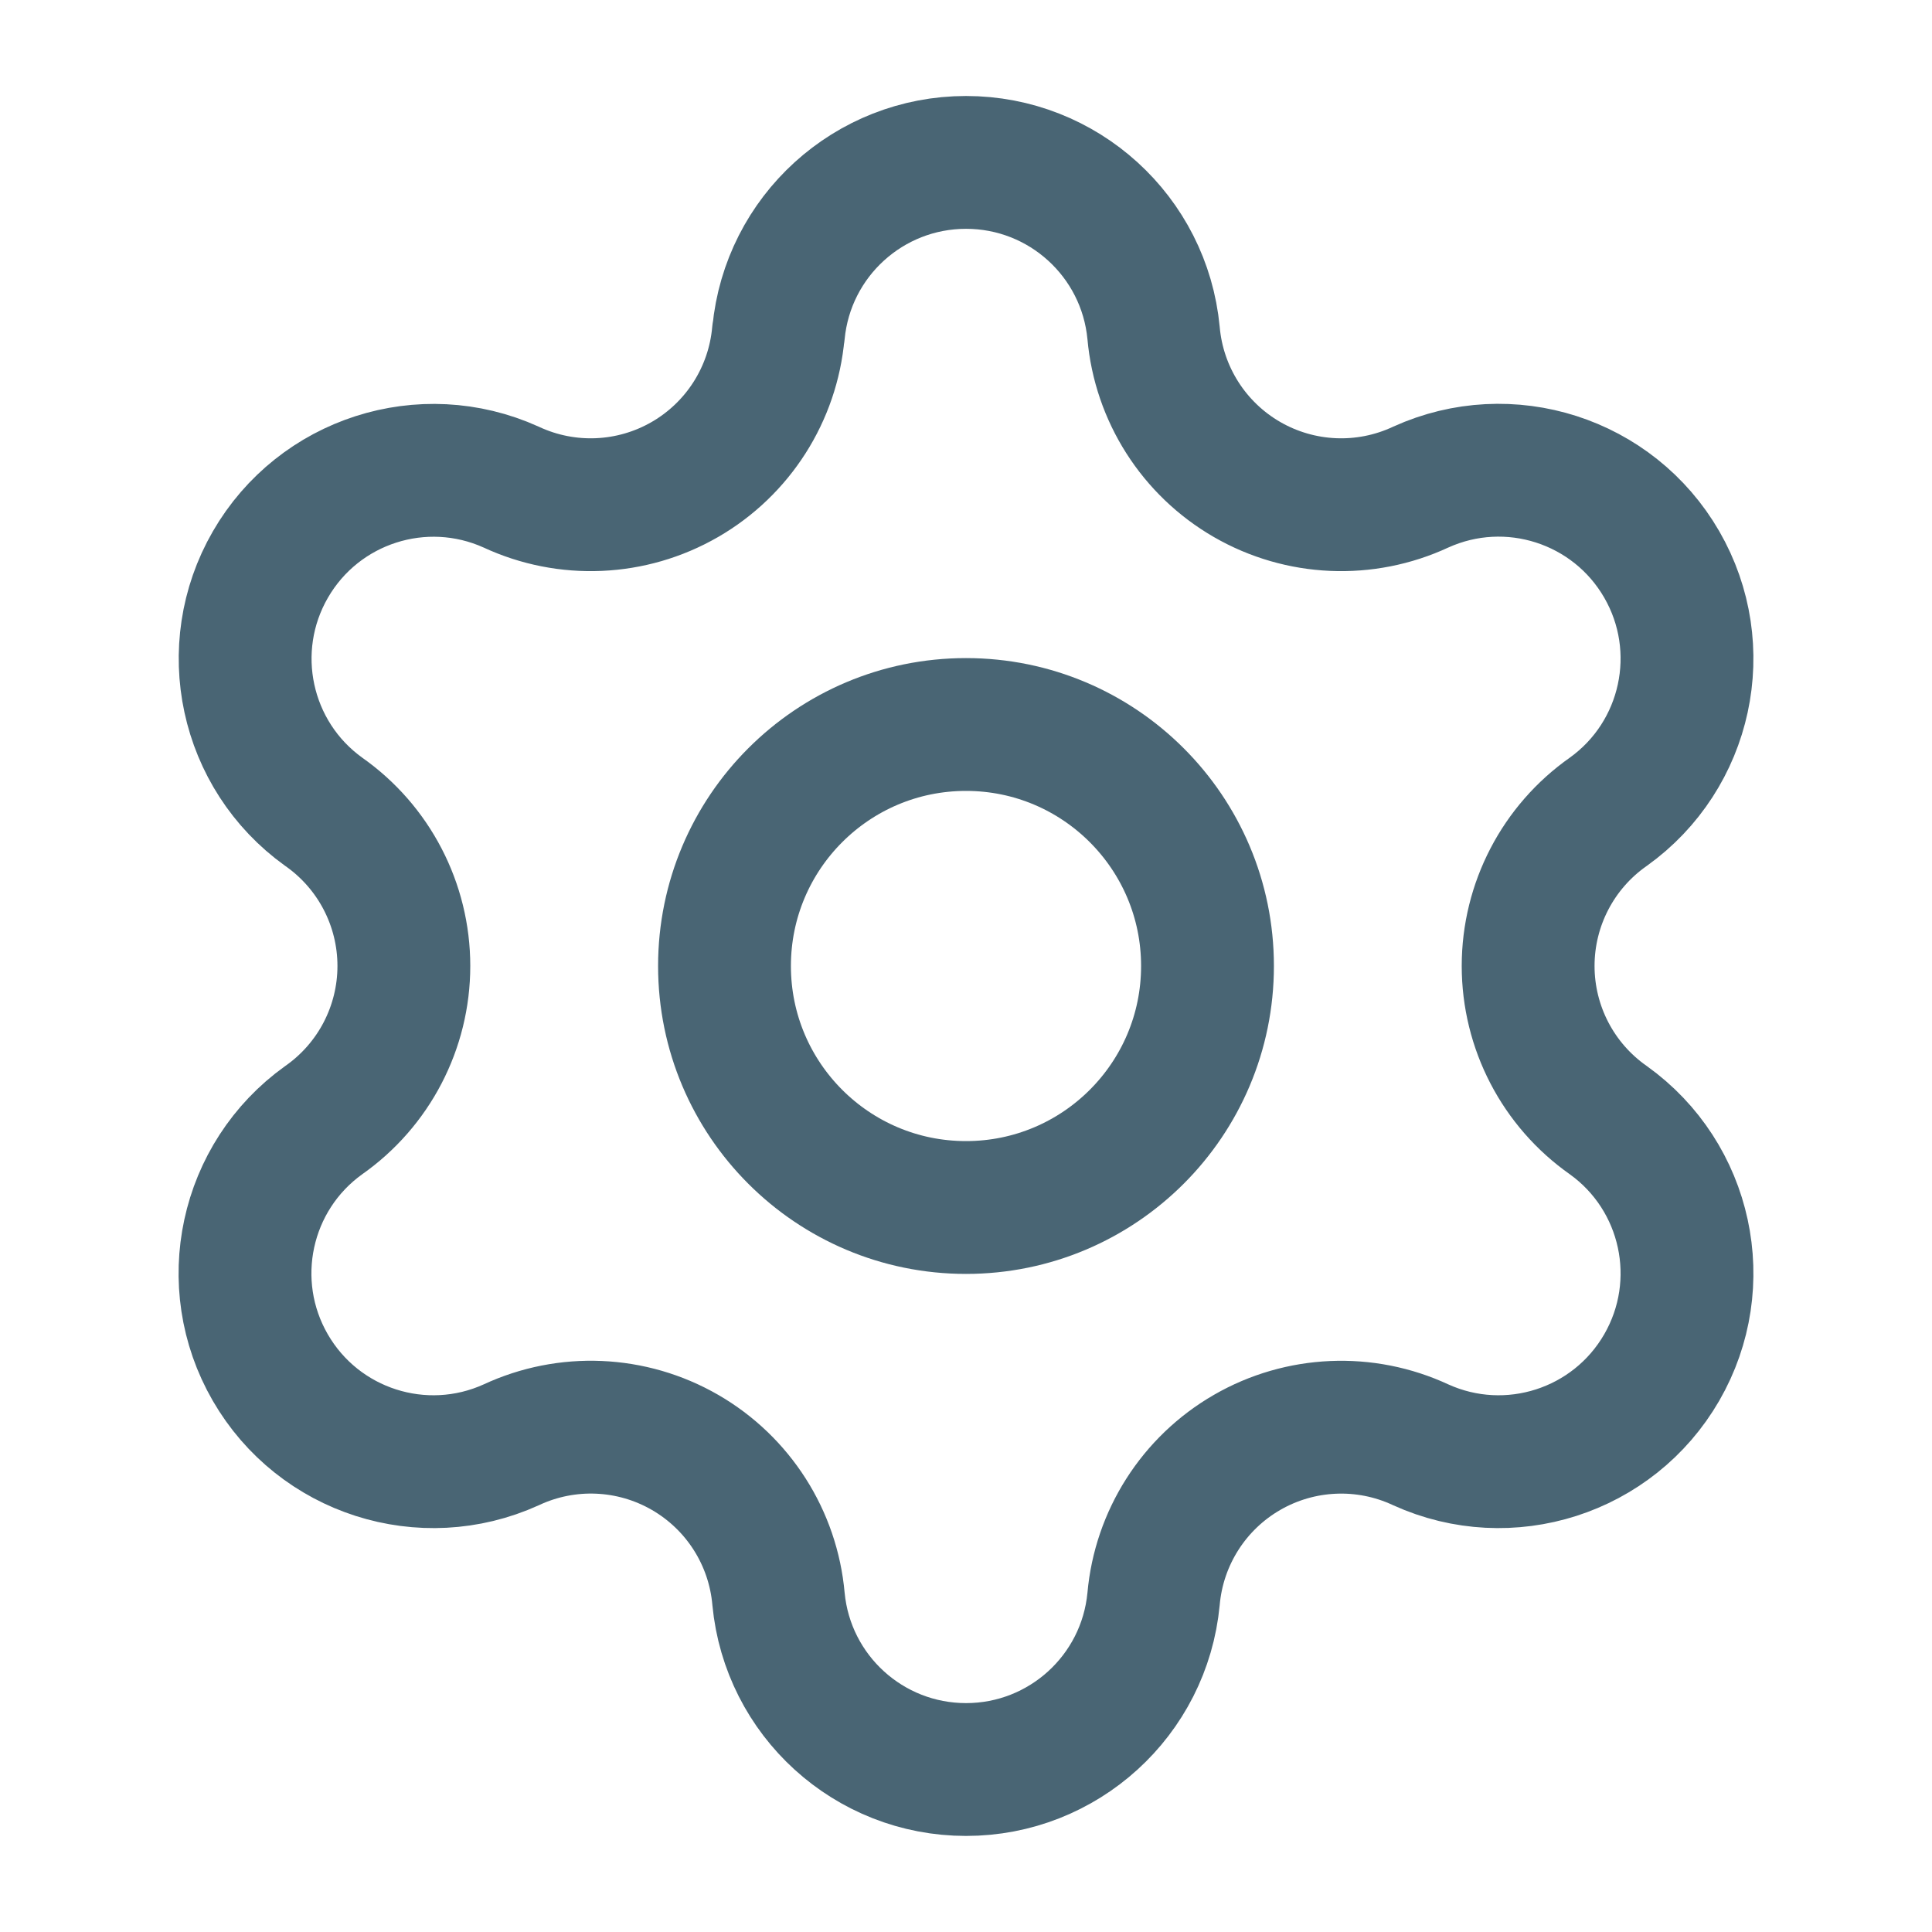
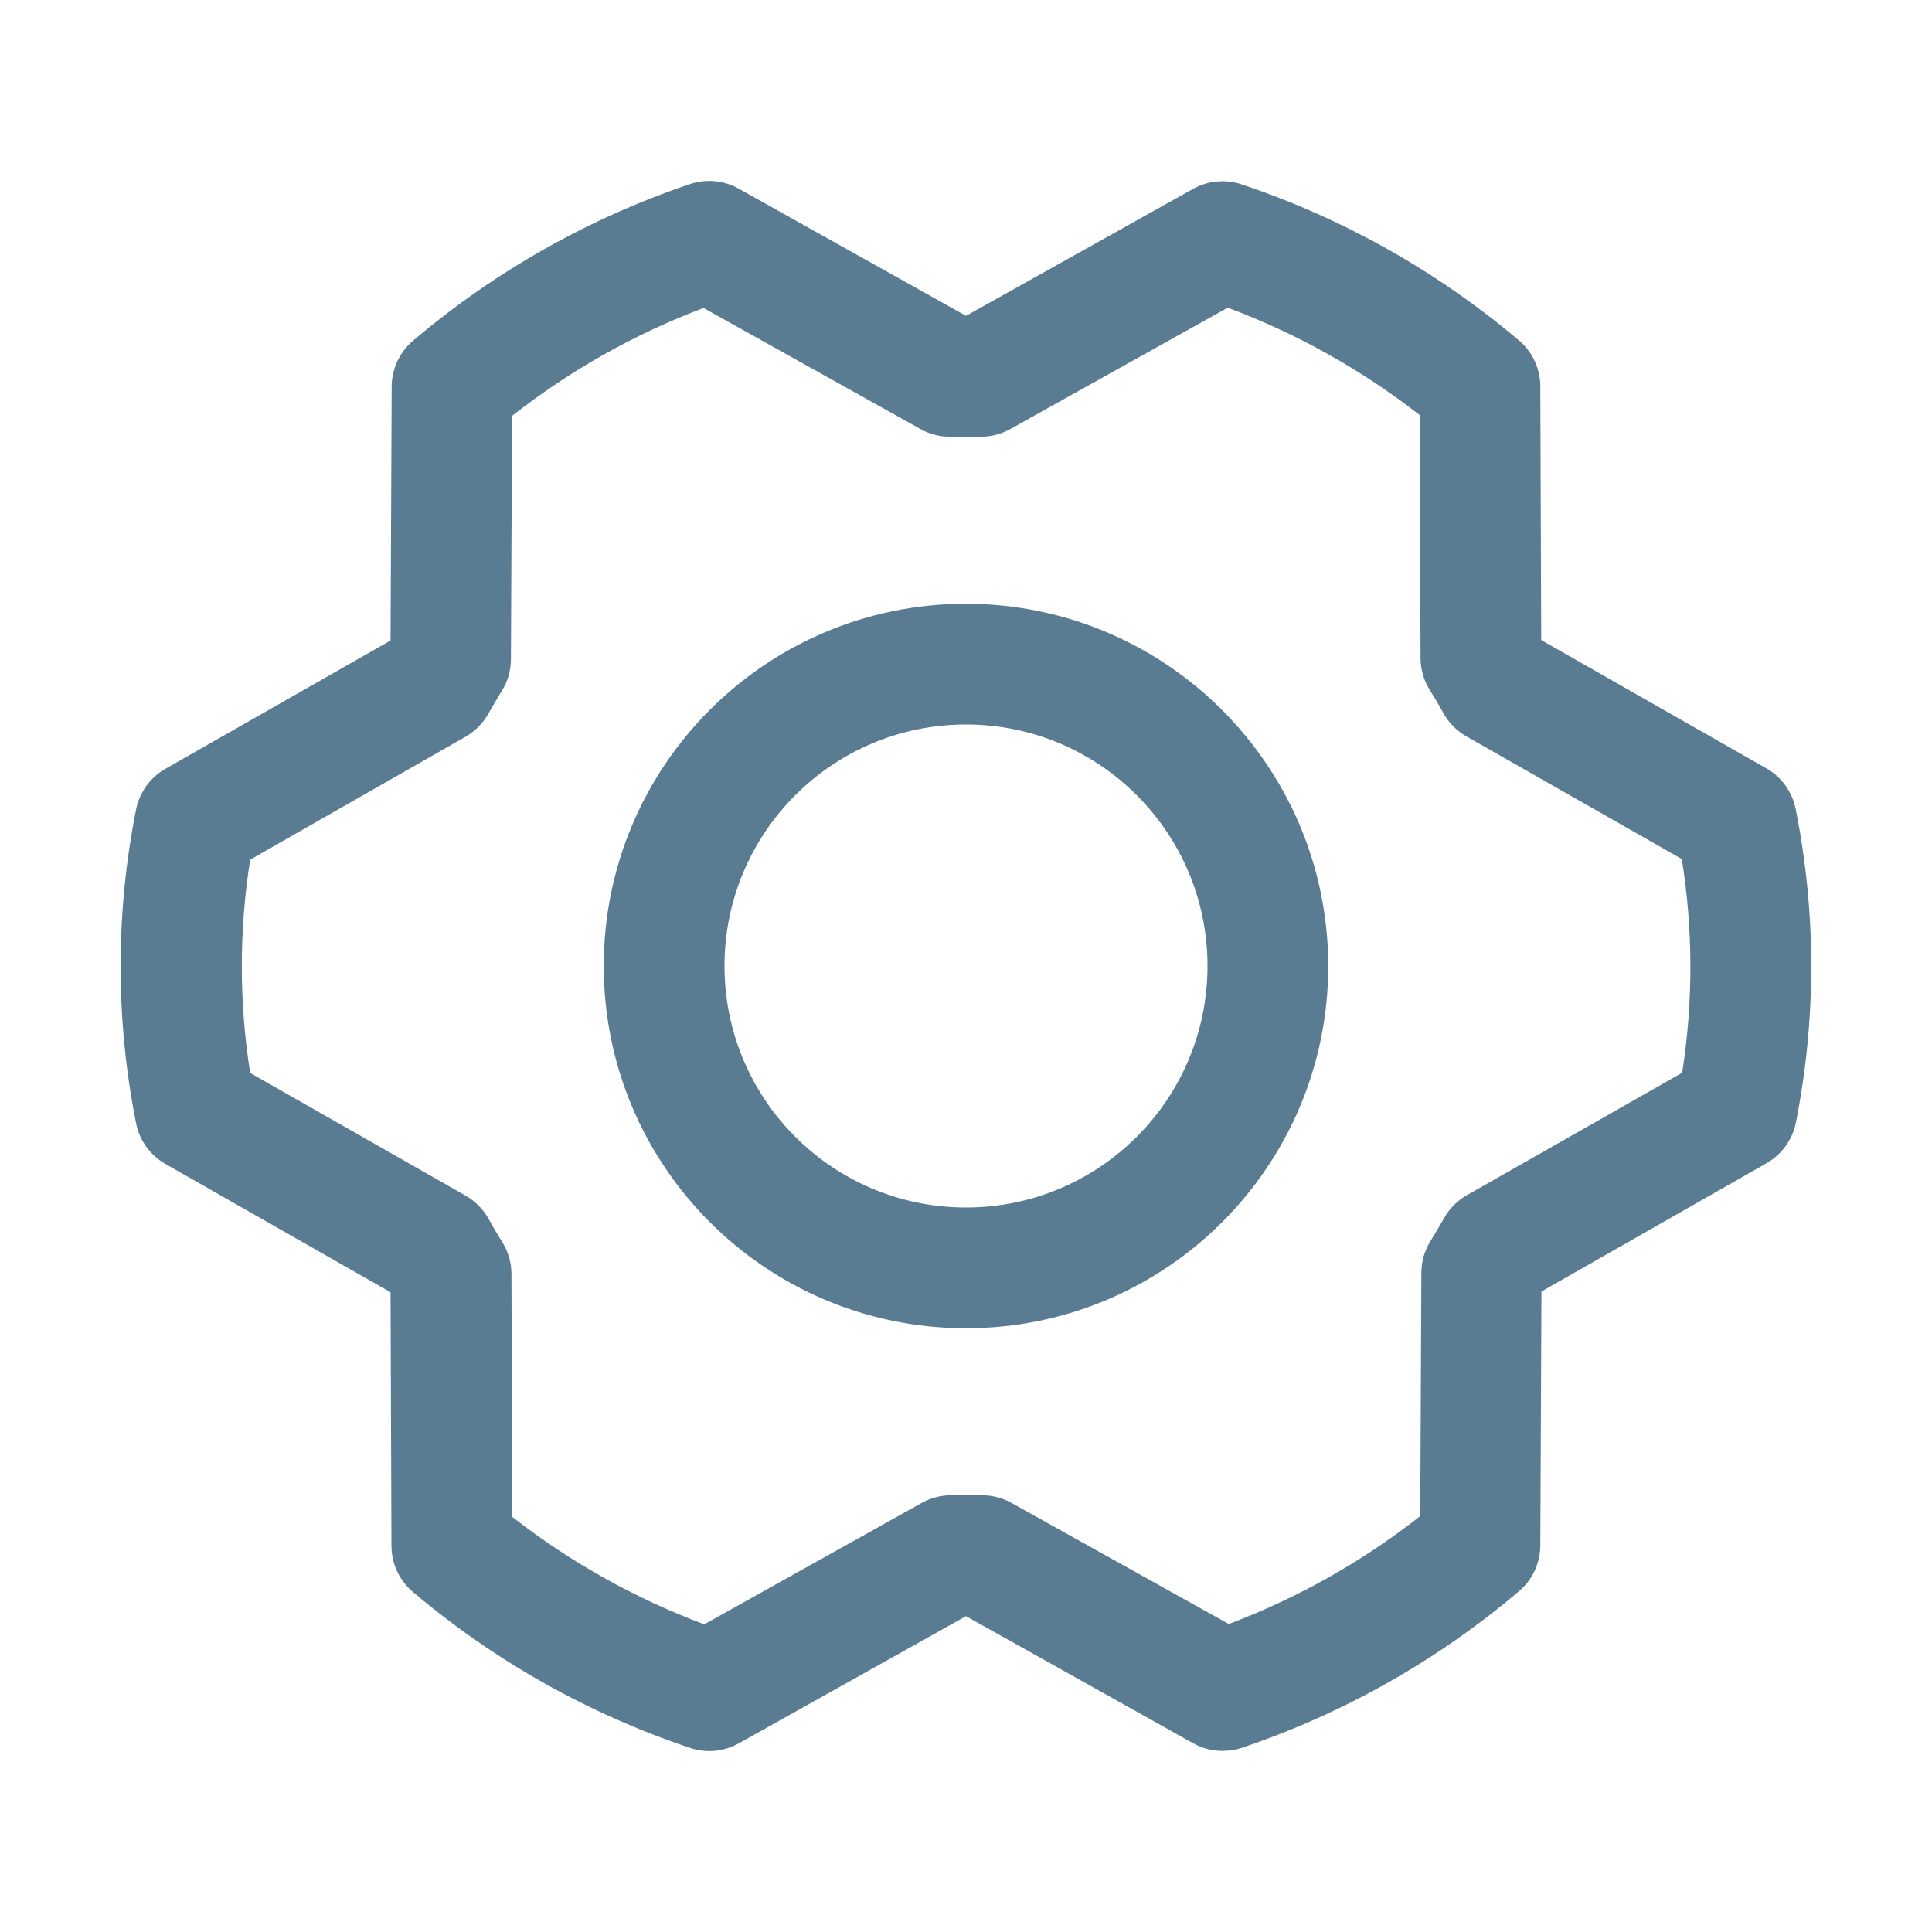
- <svg xmlns="http://www.w3.org/2000/svg" width="24" height="24" viewBox="0 0 24 24" fill="none" stroke="#496574" stroke-width="1.65" stroke-linecap="round" stroke-linejoin="round">
-   <path d="M9.671 4.136a2.34 2.34 0 0 1 4.659 0 2.34 2.34 0 0 0 3.319 1.915 2.34 2.34 0 0 1 2.33 4.033 2.34 2.34 0 0 0 0 3.831 2.34 2.34 0 0 1-2.33 4.033 2.34 2.34 0 0 0-3.319 1.915 2.34 2.34 0 0 1-4.659 0 2.34 2.34 0 0 0-3.32-1.915 2.34 2.34 0 0 1-2.33-4.033 2.34 2.34 0 0 0 0-3.831A2.34 2.34 0 0 1 6.35 6.051a2.34 2.34 0 0 0 3.319-1.915" />
-   <circle cx="12" cy="12" r="3" />
+ <svg xmlns="http://www.w3.org/2000/svg" width="22" height="22" viewBox="0 0 256 256" fill="#597c92">
+   <path d="M128,80a48,48,0,1,0,48,48A48.05,48.05,0,0,0,128,80Zm0,80a32,32,0,1,1,32-32A32,32,0,0,1,128,160Zm109.94-52.79a8,8,0,0,0-3.89-5.4l-29.83-17-.12-33.62a8,8,0,0,0-2.83-6.08,111.91,111.91,0,0,0-36.72-20.67,8,8,0,0,0-6.46.59L128,41.85,97.88,25a8,8,0,0,0-6.47-.6A112.1,112.1,0,0,0,54.73,45.15a8,8,0,0,0-2.83,6.07l-.15,33.65-29.83,17a8,8,0,0,0-3.89,5.4,106.47,106.47,0,0,0,0,41.56,8,8,0,0,0,3.89,5.4l29.83,17,.12,33.62a8,8,0,0,0,2.83,6.08,111.91,111.91,0,0,0,36.72,20.67,8,8,0,0,0,6.46-.59L128,214.15,158.12,231a7.91,7.91,0,0,0,3.9,1,8.09,8.09,0,0,0,2.57-.42,112.1,112.1,0,0,0,36.68-20.73,8,8,0,0,0,2.83-6.07l.15-33.65,29.83-17a8,8,0,0,0,3.89-5.4A106.47,106.47,0,0,0,237.94,107.21Zm-15,34.91-28.57,16.25a8,8,0,0,0-3,3c-.58,1-1.19,2.06-1.81,3.06a7.94,7.94,0,0,0-1.22,4.21l-.15,32.25a95.89,95.89,0,0,1-25.37,14.3L134,199.13a8,8,0,0,0-3.91-1h-.19c-1.21,0-2.43,0-3.64,0a8.08,8.08,0,0,0-4.1,1l-28.84,16.1A96,96,0,0,1,67.88,201l-.11-32.2a8,8,0,0,0-1.22-4.22c-.62-1-1.23-2-1.8-3.06a8.09,8.09,0,0,0-3-3.06l-28.6-16.29a90.49,90.49,0,0,1,0-28.26L61.67,97.63a8,8,0,0,0,3-3c.58-1,1.19-2.06,1.81-3.06a7.94,7.94,0,0,0,1.22-4.21l.15-32.25a95.89,95.89,0,0,1,25.37-14.3L122,56.87a8,8,0,0,0,4.1,1c1.21,0,2.43,0,3.64,0a8.08,8.08,0,0,0,4.1-1l28.84-16.1A96,96,0,0,1,188.12,55l.11,32.2a8,8,0,0,0,1.22,4.22c.62,1,1.23,2,1.8,3.06a8.09,8.09,0,0,0,3,3.06l28.6,16.29A90.49,90.49,0,0,1,222.9,142.12Z" />
</svg>
